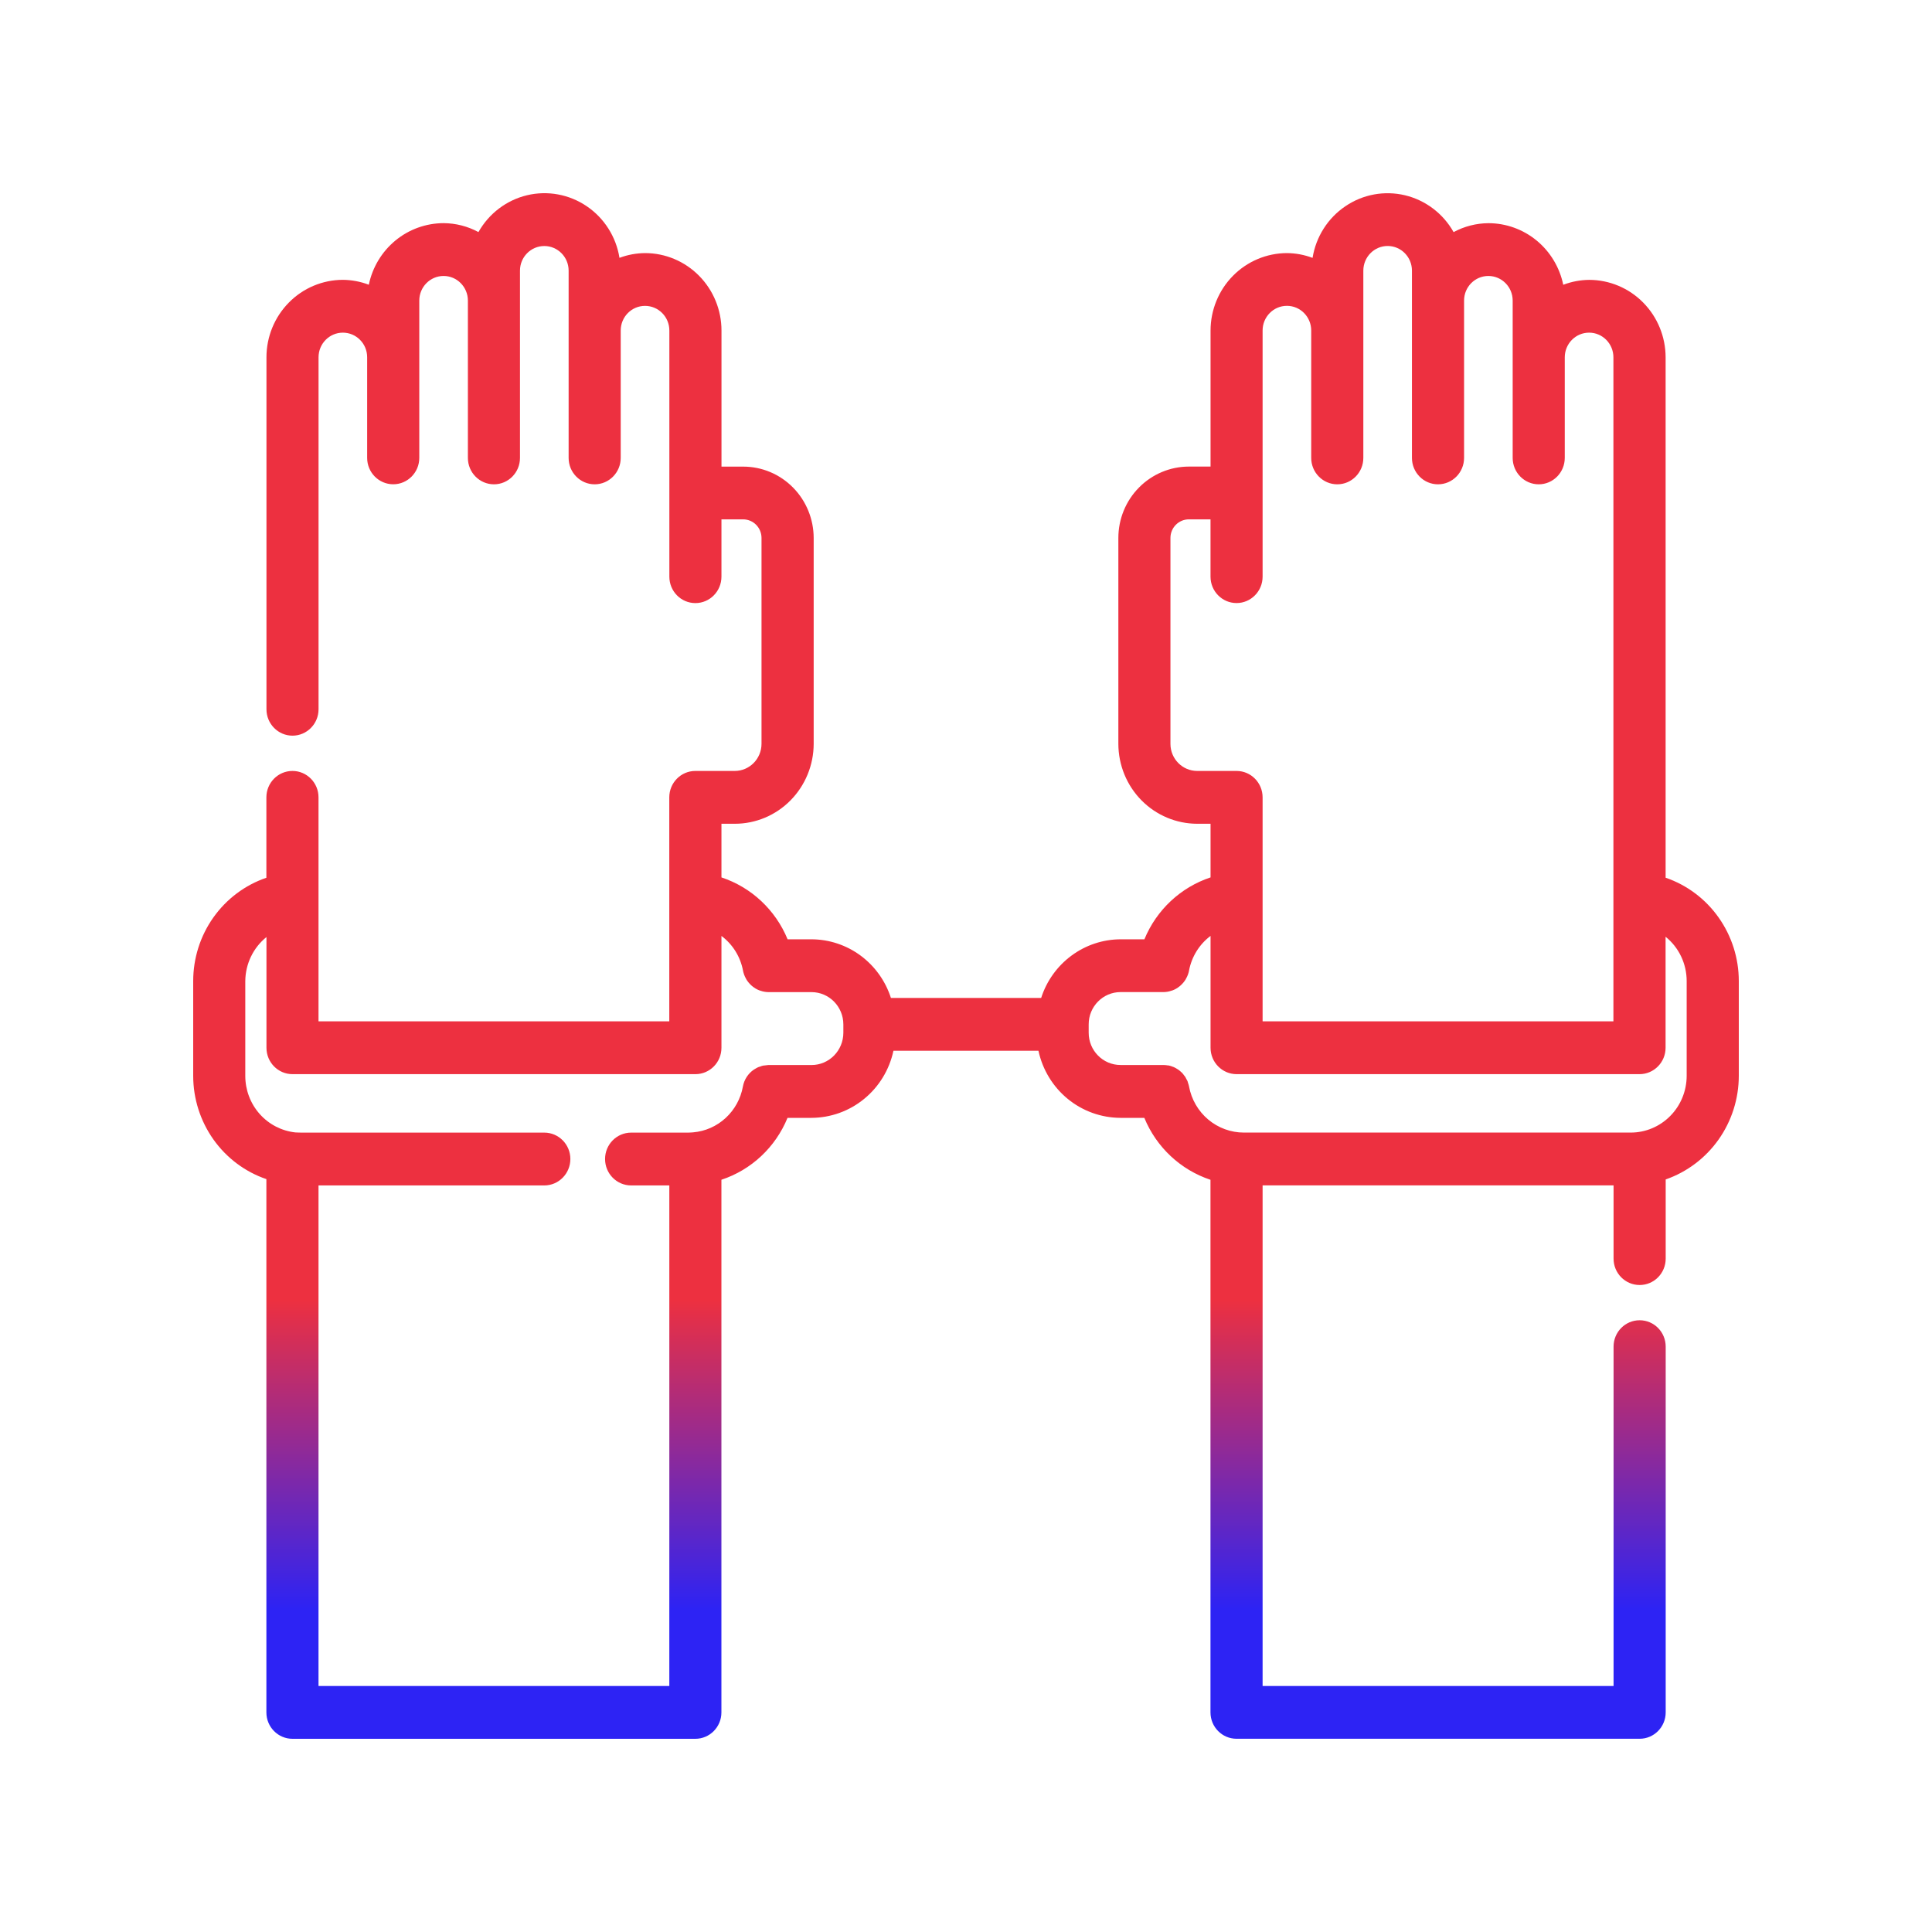
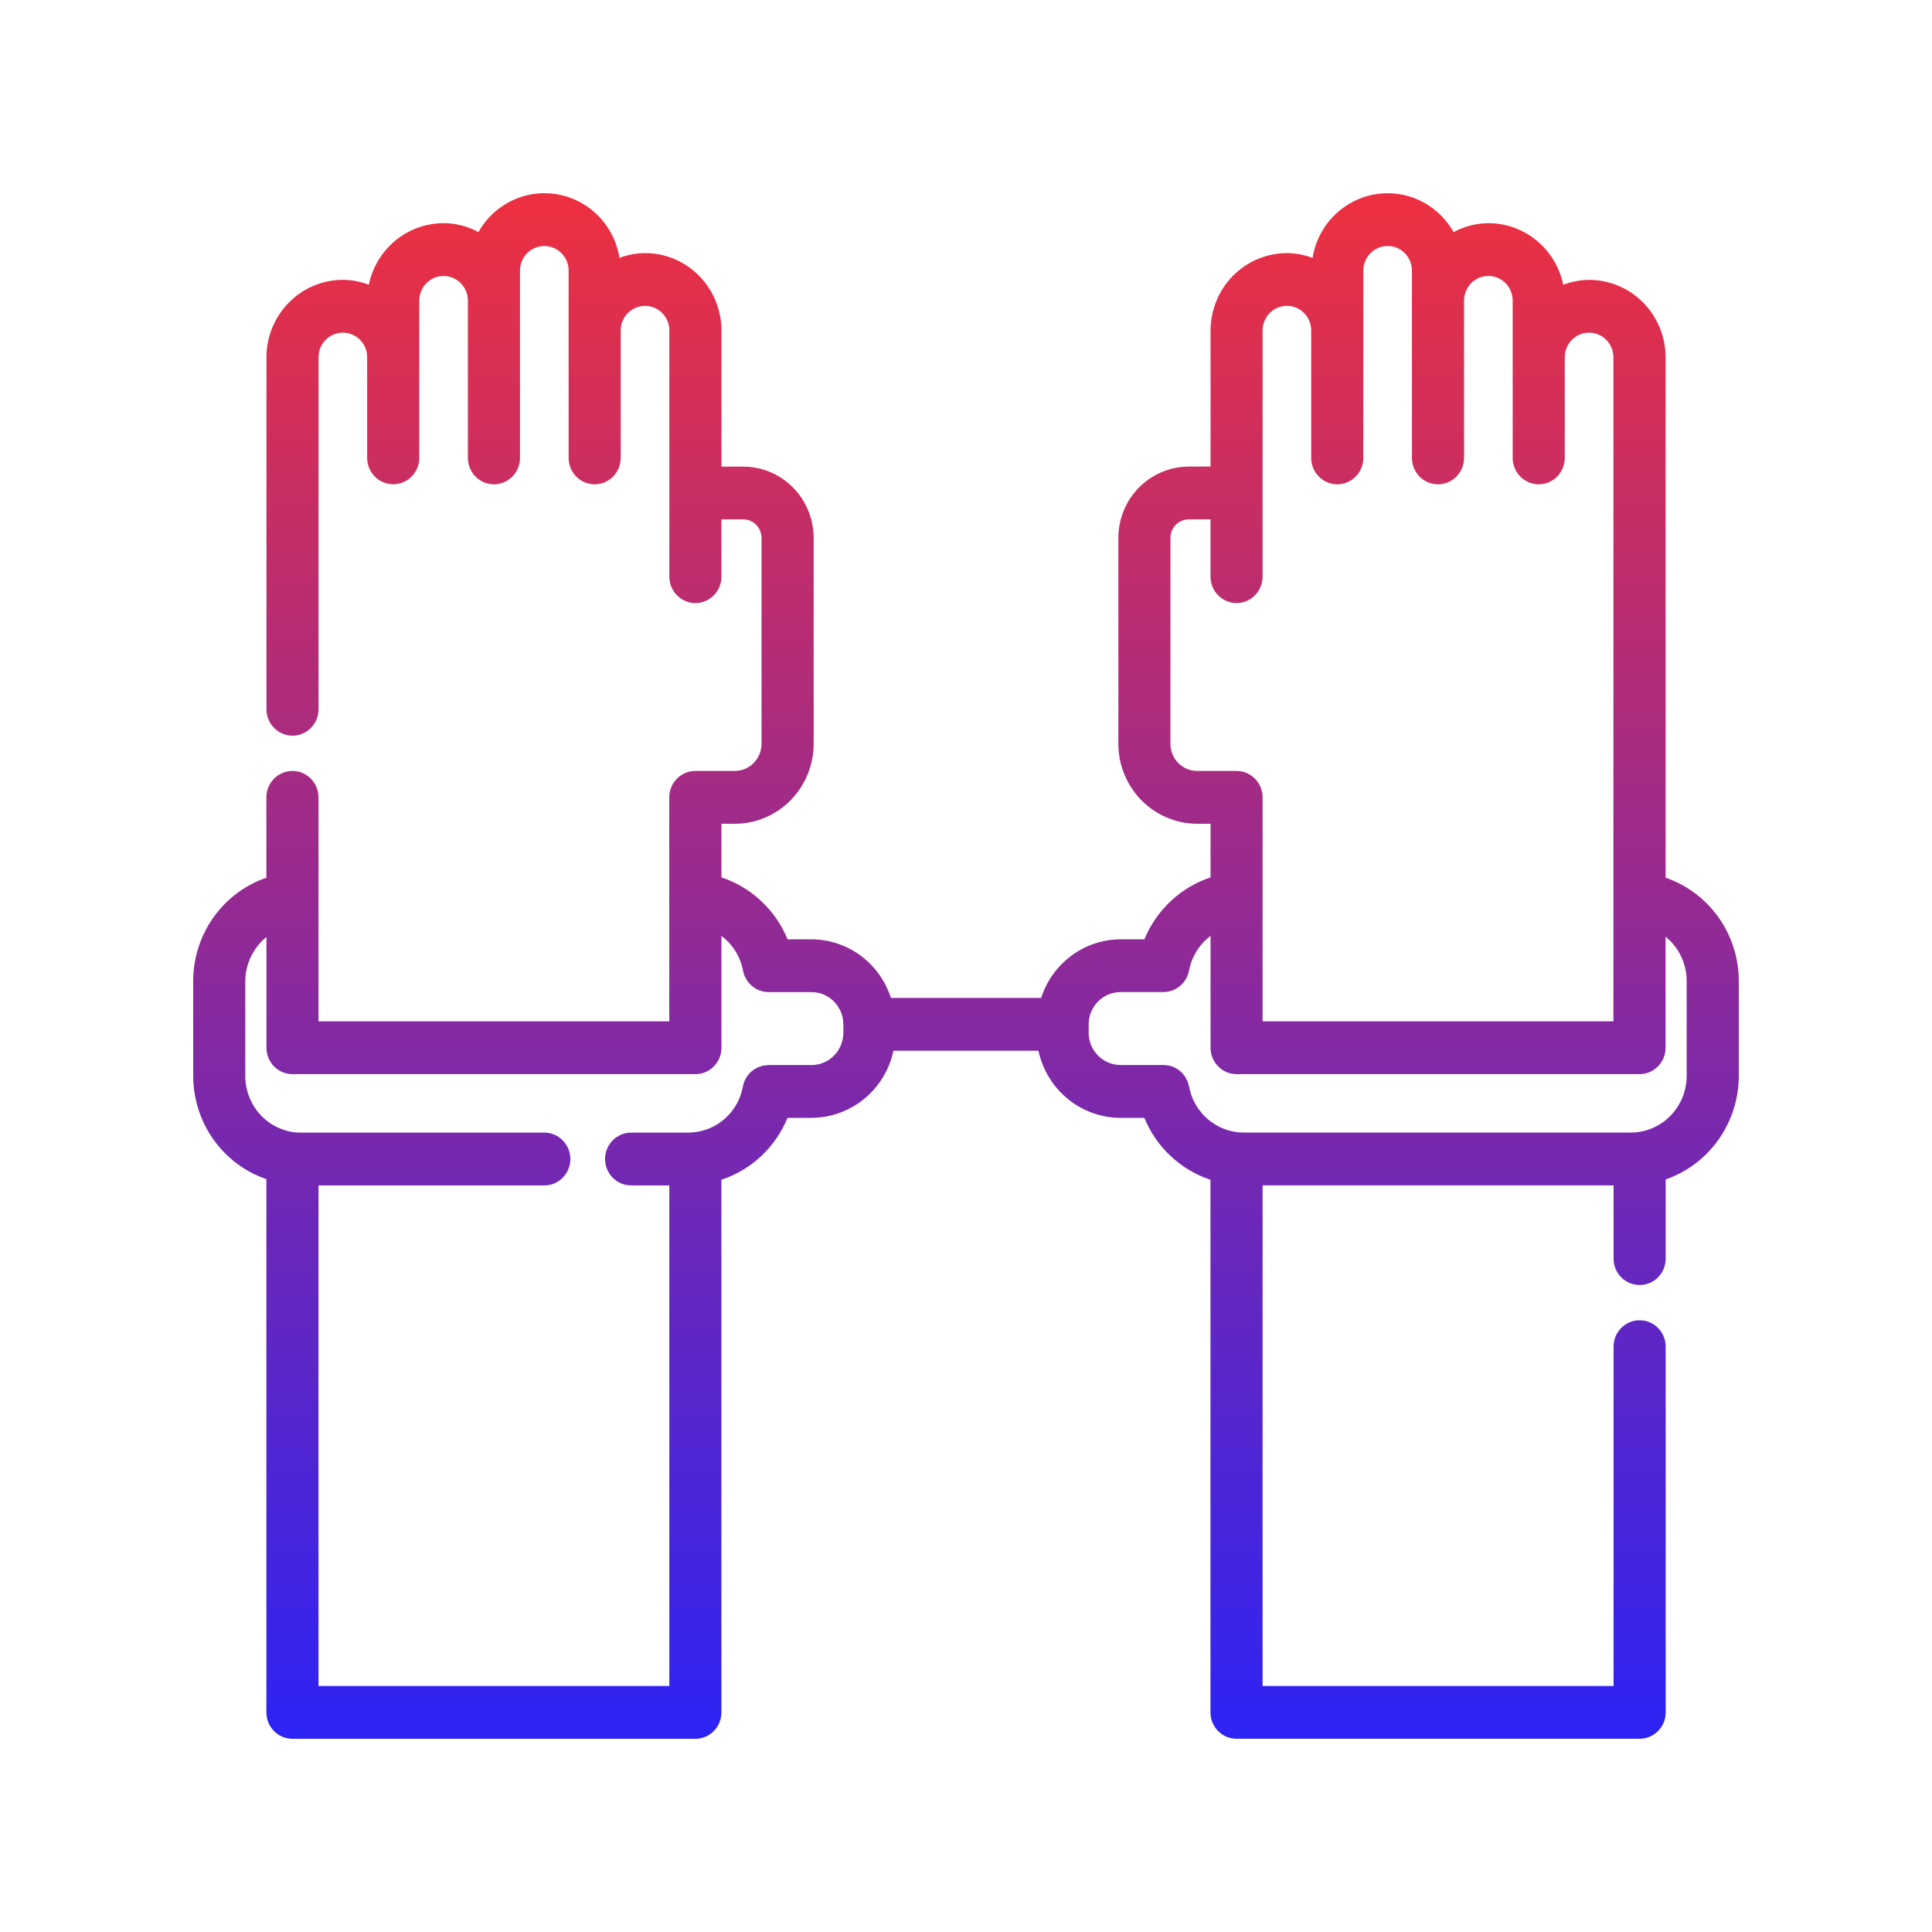
<svg xmlns="http://www.w3.org/2000/svg" width="50" height="50" viewBox="0 0 50 50" fill="none">
  <path d="M6.894 30.515V44.317C6.894 44.694 7.196 45 7.569 45H17.995C18.368 45 18.67 44.694 18.67 44.317V30.532C19.444 30.277 20.069 29.692 20.381 28.93H21.001C21.497 28.928 21.978 28.756 22.363 28.44C22.749 28.125 23.017 27.685 23.122 27.194H26.875C26.981 27.685 27.249 28.125 27.634 28.44C28.02 28.756 28.501 28.928 28.997 28.93H29.615H29.615C29.928 29.691 30.553 30.276 31.327 30.533V44.316C31.327 44.693 31.628 44.999 32.001 44.999H42.434C42.806 44.999 43.108 44.693 43.108 44.316V34.851C43.108 34.473 42.806 34.168 42.434 34.168C42.061 34.168 41.759 34.473 41.759 34.851V43.633H32.676V30.678H41.759V32.573C41.759 32.951 42.061 33.256 42.434 33.256C42.806 33.256 43.108 32.951 43.108 32.573V30.524C43.659 30.332 44.138 29.971 44.477 29.491C44.816 29.011 44.999 28.436 45 27.845V25.39C45 24.799 44.817 24.224 44.477 23.744C44.138 23.264 43.658 22.904 43.106 22.715V14.923V14.912V9.247C43.105 8.716 42.897 8.207 42.526 7.831C42.156 7.455 41.653 7.244 41.129 7.243C40.899 7.245 40.672 7.288 40.457 7.37C40.363 6.919 40.12 6.515 39.768 6.225C39.416 5.935 38.975 5.776 38.521 5.776C38.207 5.778 37.897 5.857 37.619 6.007C37.349 5.527 36.894 5.182 36.363 5.054C35.831 4.927 35.272 5.029 34.819 5.337C34.364 5.644 34.057 6.128 33.969 6.674C33.757 6.594 33.533 6.552 33.307 6.55C32.783 6.551 32.28 6.762 31.909 7.138C31.538 7.513 31.33 8.023 31.329 8.554V12.075H30.765C30.282 12.076 29.819 12.271 29.477 12.617C29.135 12.963 28.943 13.432 28.943 13.922V19.251C28.944 19.799 29.159 20.325 29.541 20.712C29.924 21.1 30.442 21.318 30.983 21.319H31.329V22.707C30.556 22.963 29.93 23.548 29.617 24.309H29C28.543 24.311 28.099 24.458 27.73 24.731C27.361 25.004 27.086 25.387 26.945 25.827H23.057C22.916 25.387 22.641 25.004 22.273 24.731C21.904 24.458 21.459 24.311 21.003 24.309H20.383C20.07 23.548 19.445 22.963 18.671 22.707V21.319H19.017C19.558 21.319 20.077 21.101 20.459 20.713C20.841 20.325 21.057 19.799 21.058 19.252V13.922C21.057 13.433 20.865 12.963 20.523 12.617C20.182 12.271 19.719 12.076 19.235 12.076H18.672V8.554C18.672 8.022 18.463 7.513 18.092 7.137C17.722 6.762 17.219 6.55 16.695 6.55C16.468 6.552 16.244 6.593 16.032 6.673C15.945 6.128 15.637 5.643 15.183 5.336C14.73 5.029 14.17 4.926 13.639 5.053C13.108 5.18 12.653 5.526 12.382 6.006C12.105 5.856 11.795 5.777 11.481 5.775C11.027 5.776 10.586 5.934 10.234 6.224C9.881 6.515 9.638 6.919 9.545 7.369C9.33 7.287 9.103 7.244 8.873 7.242C8.349 7.243 7.846 7.454 7.476 7.83C7.105 8.206 6.896 8.715 6.896 9.246V18.356C6.896 18.733 7.198 19.039 7.57 19.039C7.942 19.039 8.244 18.733 8.244 18.356V9.246C8.244 8.894 8.526 8.609 8.873 8.609C9.221 8.609 9.502 8.894 9.502 9.246V11.85C9.502 12.227 9.804 12.533 10.177 12.533C10.549 12.533 10.851 12.227 10.851 11.85V7.78C10.851 7.428 11.132 7.142 11.48 7.142C11.828 7.142 12.109 7.428 12.109 7.78V11.851C12.109 12.228 12.411 12.534 12.784 12.534C13.156 12.534 13.457 12.228 13.457 11.851V7.004C13.457 6.652 13.739 6.367 14.087 6.367C14.434 6.367 14.716 6.652 14.716 7.004V11.851C14.716 12.228 15.018 12.534 15.39 12.534C15.762 12.534 16.064 12.228 16.064 11.851V8.554C16.064 8.201 16.346 7.916 16.693 7.916C17.041 7.916 17.323 8.201 17.323 8.554V12.747V12.758V12.769V14.924C17.323 15.302 17.624 15.608 17.997 15.608C18.369 15.608 18.671 15.302 18.671 14.924V13.441H19.234C19.496 13.442 19.707 13.656 19.708 13.921V19.25C19.707 19.638 19.398 19.951 19.016 19.952H17.995C17.623 19.952 17.321 20.258 17.321 20.635V26.432H8.243V20.635C8.243 20.258 7.941 19.952 7.569 19.952C7.196 19.952 6.894 20.258 6.894 20.635V22.716C6.342 22.904 5.862 23.264 5.522 23.744C5.182 24.224 5 24.8 5 25.39V27.846C5.001 28.436 5.184 29.01 5.524 29.49C5.864 29.969 6.343 30.328 6.895 30.516L6.894 30.515ZM30.291 19.251V13.922C30.291 13.657 30.503 13.442 30.765 13.441H31.328V14.924C31.328 15.301 31.629 15.607 32.002 15.607C32.374 15.607 32.676 15.301 32.676 14.924V12.768V12.758V12.746V8.553C32.676 8.201 32.958 7.915 33.305 7.915C33.653 7.915 33.934 8.201 33.934 8.553V11.851V11.85C33.934 12.228 34.236 12.534 34.609 12.534C34.981 12.534 35.283 12.228 35.283 11.85V7.004C35.283 6.652 35.565 6.366 35.912 6.366C36.26 6.366 36.541 6.652 36.541 7.004V11.85C36.541 12.228 36.843 12.534 37.215 12.534C37.588 12.534 37.89 12.228 37.89 11.85V7.779C37.89 7.427 38.171 7.142 38.519 7.142C38.866 7.142 39.148 7.427 39.148 7.779V11.85C39.148 12.228 39.45 12.534 39.822 12.534C40.194 12.534 40.496 12.228 40.496 11.85V9.247C40.496 8.895 40.778 8.609 41.126 8.609C41.473 8.609 41.755 8.895 41.755 9.247V14.924V14.935V26.432H32.676V20.636C32.676 20.258 32.374 19.952 32.002 19.952H30.982C30.6 19.951 30.291 19.638 30.291 19.251L30.291 19.251ZM29 25.675H30.115C30.185 25.674 30.254 25.662 30.32 25.638C30.33 25.635 30.341 25.633 30.351 25.629V25.629C30.413 25.605 30.471 25.571 30.523 25.529C30.533 25.522 30.542 25.514 30.551 25.506L30.55 25.506C30.601 25.462 30.645 25.41 30.681 25.353C30.686 25.344 30.69 25.335 30.696 25.325C30.732 25.262 30.758 25.193 30.772 25.122V25.118C30.84 24.759 31.039 24.439 31.329 24.221V27.104V27.116C31.329 27.493 31.631 27.799 32.004 27.799H42.431C42.803 27.799 43.105 27.493 43.105 27.116V24.243C43.45 24.52 43.651 24.943 43.651 25.389V27.844C43.65 28.233 43.498 28.606 43.226 28.881C42.955 29.156 42.587 29.311 42.203 29.311H32.191C31.854 29.311 31.528 29.191 31.269 28.974C31.01 28.756 30.834 28.453 30.772 28.118V28.114C30.765 28.083 30.756 28.053 30.745 28.023C30.741 28.009 30.738 27.994 30.733 27.98C30.722 27.958 30.711 27.936 30.698 27.915C30.688 27.898 30.681 27.879 30.67 27.863C30.659 27.847 30.652 27.841 30.643 27.83V27.829C30.626 27.805 30.608 27.782 30.587 27.76C30.584 27.757 30.58 27.754 30.576 27.751C30.548 27.724 30.518 27.699 30.486 27.677L30.474 27.67V27.67C30.441 27.648 30.407 27.63 30.372 27.614L30.361 27.611C30.324 27.595 30.285 27.583 30.246 27.574H30.23C30.191 27.567 30.152 27.563 30.112 27.562H28.999C28.544 27.562 28.175 27.188 28.175 26.727V26.51C28.175 26.049 28.544 25.676 28.999 25.675L29 25.675ZM6.348 25.39C6.352 24.946 6.553 24.527 6.896 24.251V27.116C6.896 27.494 7.197 27.799 7.57 27.799H17.997C18.37 27.799 18.671 27.494 18.671 27.116C18.672 27.113 18.672 27.109 18.671 27.105V24.222C18.962 24.439 19.161 24.759 19.229 25.119V25.122C19.244 25.194 19.269 25.263 19.305 25.326C19.31 25.336 19.315 25.345 19.32 25.354H19.32C19.356 25.411 19.4 25.463 19.45 25.507C19.459 25.515 19.468 25.523 19.478 25.53C19.53 25.572 19.588 25.606 19.65 25.63C19.66 25.634 19.67 25.636 19.68 25.639H19.68C19.746 25.663 19.816 25.675 19.886 25.676H21.002C21.457 25.677 21.825 26.05 21.826 26.511V26.728C21.825 27.189 21.457 27.563 21.002 27.563H19.881C19.858 27.564 19.835 27.567 19.812 27.571C19.79 27.573 19.769 27.574 19.748 27.578L19.749 27.578C19.724 27.584 19.701 27.591 19.677 27.601C19.66 27.607 19.642 27.61 19.625 27.618H19.624C19.596 27.631 19.568 27.646 19.541 27.663C19.531 27.669 19.521 27.673 19.513 27.68H19.512C19.362 27.781 19.258 27.941 19.226 28.121C19.169 28.434 19.012 28.719 18.78 28.933C18.548 29.147 18.253 29.278 17.94 29.305C17.895 29.308 17.85 29.312 17.808 29.312L16.334 29.312C15.961 29.312 15.659 29.618 15.659 29.995C15.659 30.373 15.961 30.679 16.334 30.679H17.322V43.633H8.243V30.679H14.086C14.459 30.679 14.761 30.372 14.761 29.995C14.761 29.618 14.459 29.312 14.086 29.312H7.794C7.732 29.312 7.669 29.307 7.643 29.307C7.287 29.268 6.958 29.098 6.719 28.828C6.48 28.558 6.348 28.208 6.348 27.845L6.348 25.39Z" fill="url(#paint0_linear_6236_23312)" />
  <defs>
-     <linearGradient id="paint0_linear_6236_23312" x1="37.662" y1="33.64" x2="37.662" y2="41.651" gradientUnits="userSpaceOnUse">
+     <linearGradient id="paint0_linear_6236_23312" x1="0" y1="0" x2="0" y2="1" gradientUnits="objectBoundingBox">
      <stop stop-color="#ED3040" />
      <stop offset="1" stop-color="#2D23F4" />
    </linearGradient>
  </defs>
</svg>
